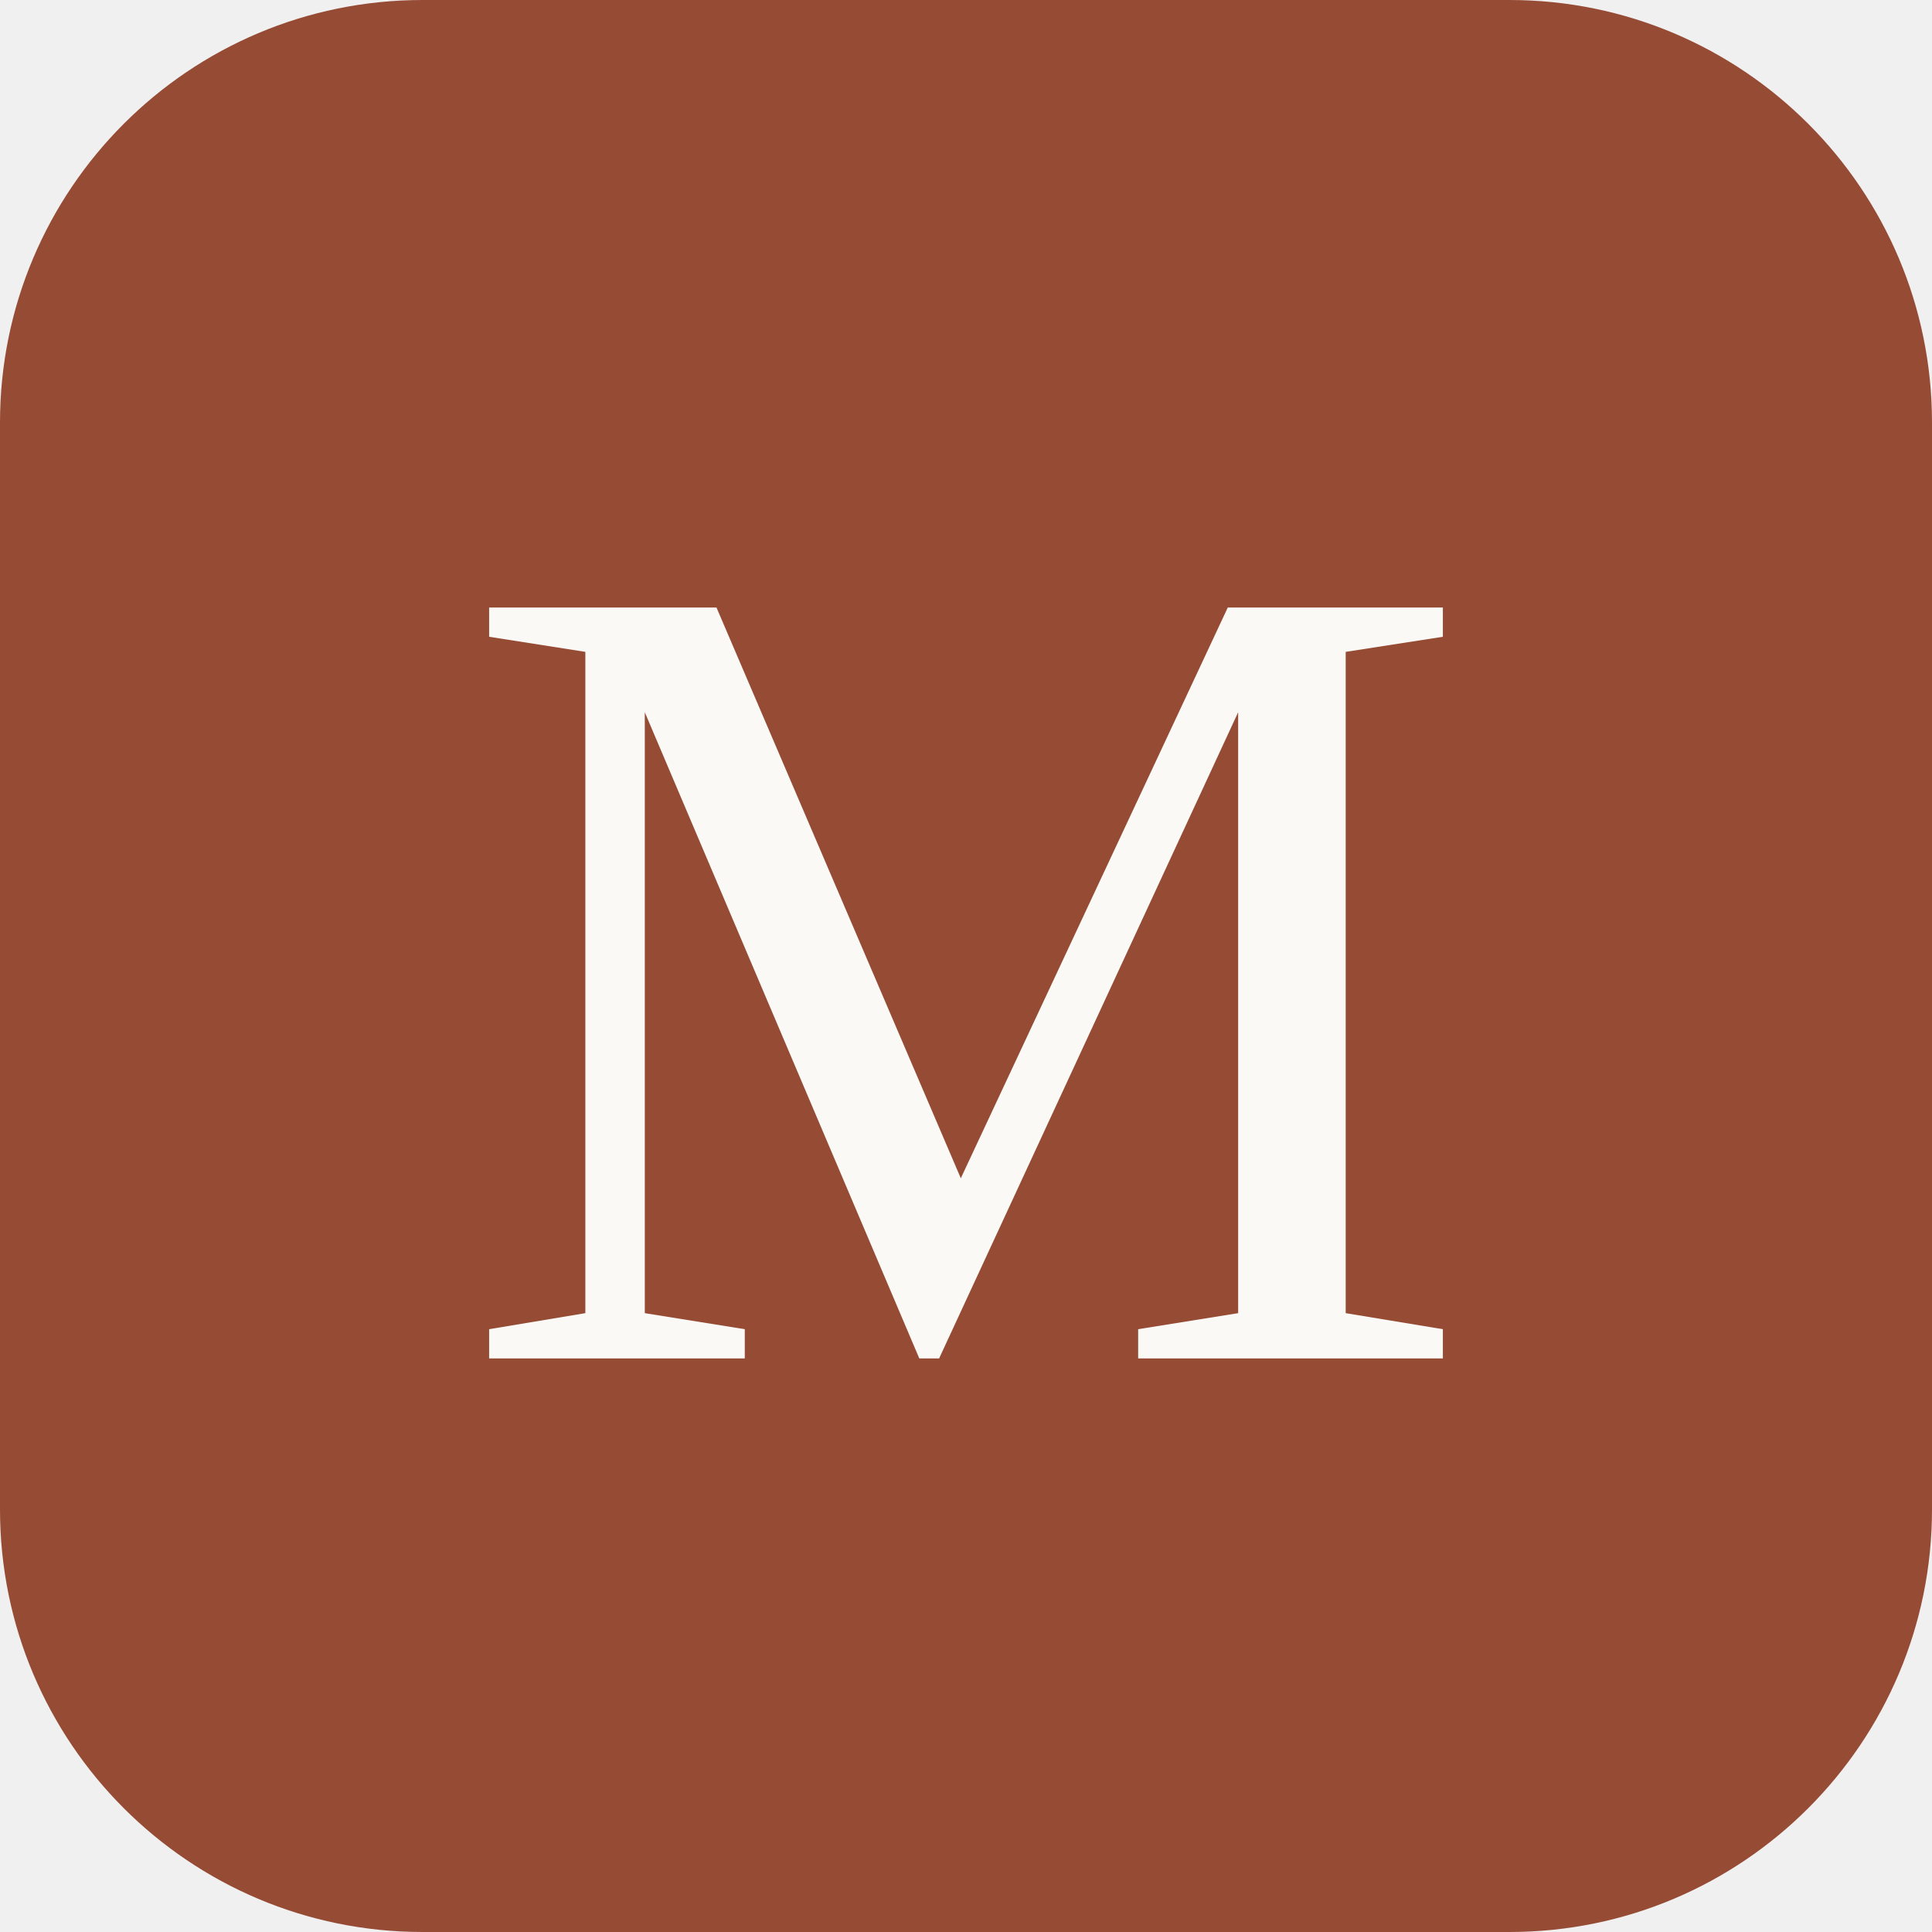
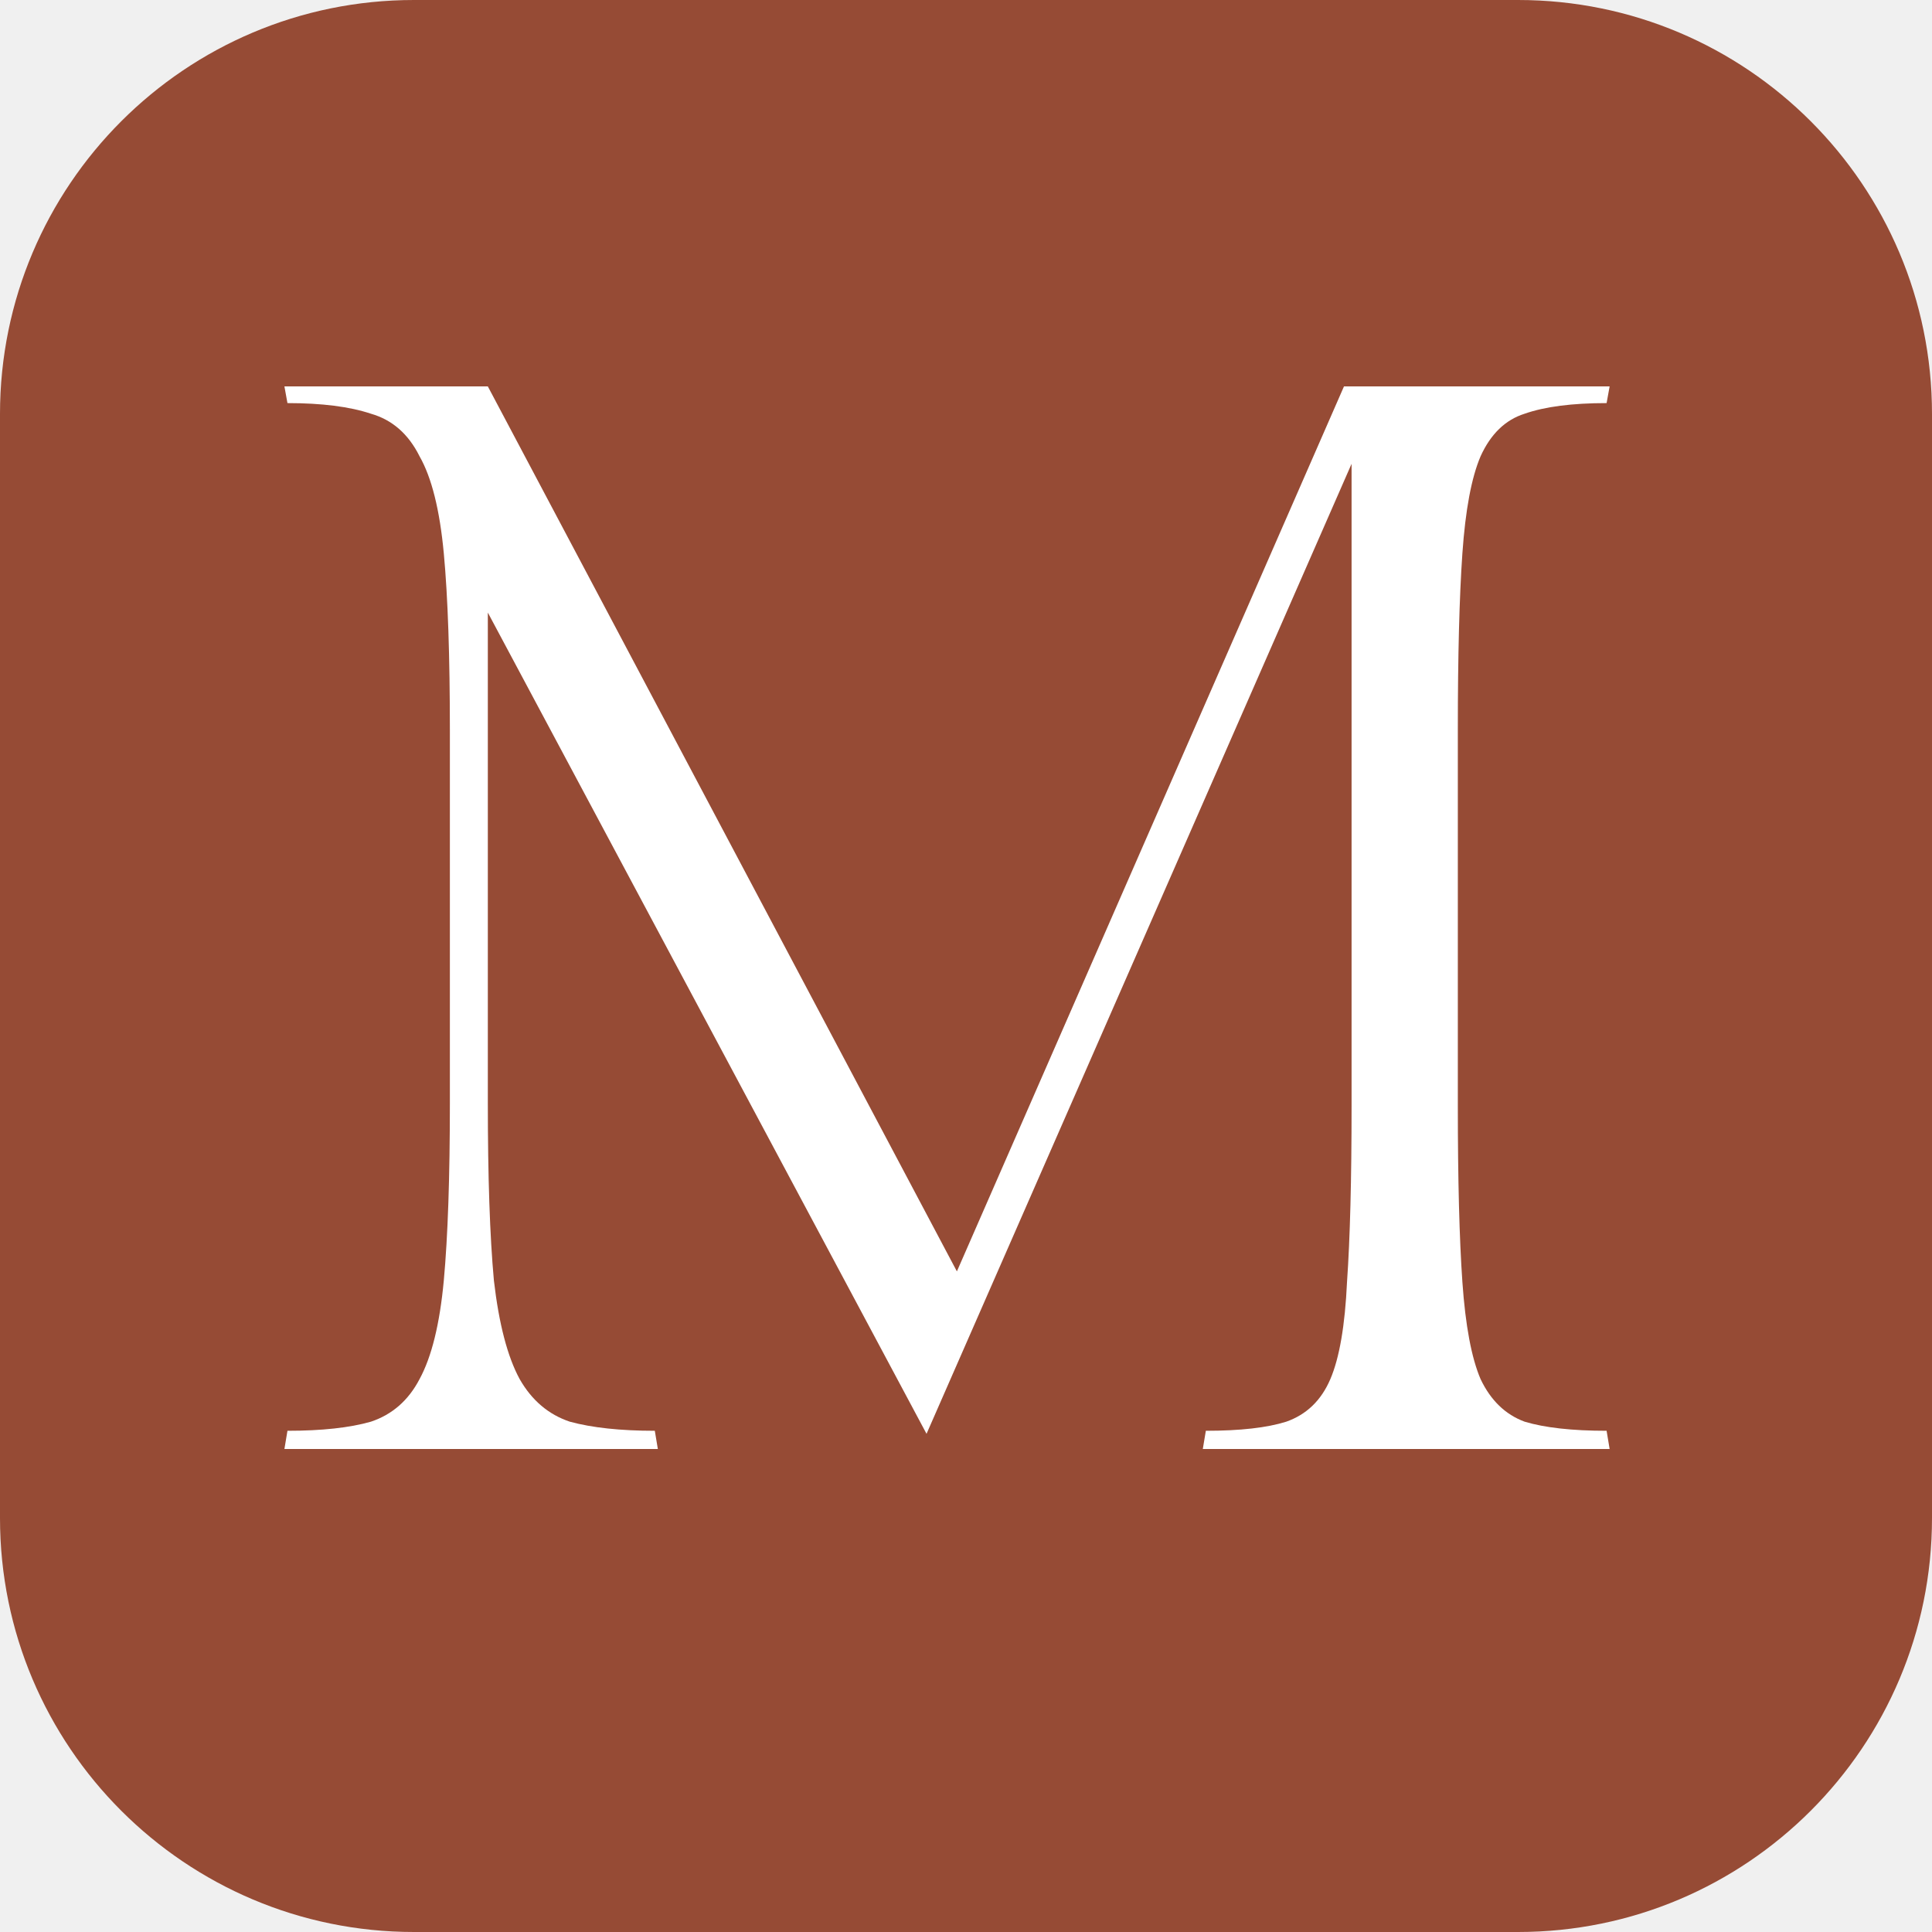
- <svg xmlns="http://www.w3.org/2000/svg" viewBox="0 0 32 32" width="32" height="32">
-   <rect width="32" height="32" rx="7" fill="#964B35" />
-   <text x="16" y="22.5" font-family="'Source Serif 4', Georgia, 'Times New Roman', serif" font-size="19" font-weight="500" fill="#FBF9F5" text-anchor="middle" letter-spacing="-0.02em">M</text>
+ <svg xmlns="http://www.w3.org/2000/svg" width="28" height="28" viewBox="0 0 28 28" fill="none">
+   <rect width="28" height="28" rx="6" fill="#964B35" />
+   <path d="M21.128 10.572V16.028C21.128 17.099 21.15 17.949 21.194 18.58C21.238 19.211 21.326 19.68 21.458 19.988C21.605 20.296 21.817 20.501 22.096 20.604C22.389 20.692 22.785 20.736 23.284 20.736L23.328 21H17.432L17.476 20.736C17.975 20.736 18.363 20.692 18.642 20.604C18.935 20.501 19.148 20.296 19.28 19.988C19.412 19.68 19.493 19.211 19.522 18.58C19.566 17.949 19.588 17.099 19.588 16.028V6.722L13.428 20.78L7.07 8.878V15.984C7.07 17.055 7.099 17.913 7.158 18.558C7.231 19.189 7.356 19.665 7.532 19.988C7.708 20.296 7.95 20.501 8.258 20.604C8.581 20.692 8.991 20.736 9.49 20.736L9.534 21H4.122L4.166 20.736C4.665 20.736 5.068 20.692 5.376 20.604C5.684 20.501 5.919 20.296 6.08 19.988C6.256 19.665 6.373 19.189 6.432 18.558C6.491 17.913 6.52 17.055 6.52 15.984V10.594C6.52 9.509 6.491 8.651 6.432 8.02C6.373 7.389 6.256 6.92 6.08 6.612C5.919 6.289 5.684 6.084 5.376 5.996C5.068 5.893 4.665 5.842 4.166 5.842L4.122 5.6H7.07L13.868 18.426L19.478 5.6H23.328L23.284 5.842C22.785 5.842 22.389 5.893 22.096 5.996C21.817 6.084 21.605 6.289 21.458 6.612C21.326 6.92 21.238 7.389 21.194 8.02C21.15 8.651 21.128 9.501 21.128 10.572Z" fill="white" />
</svg>
